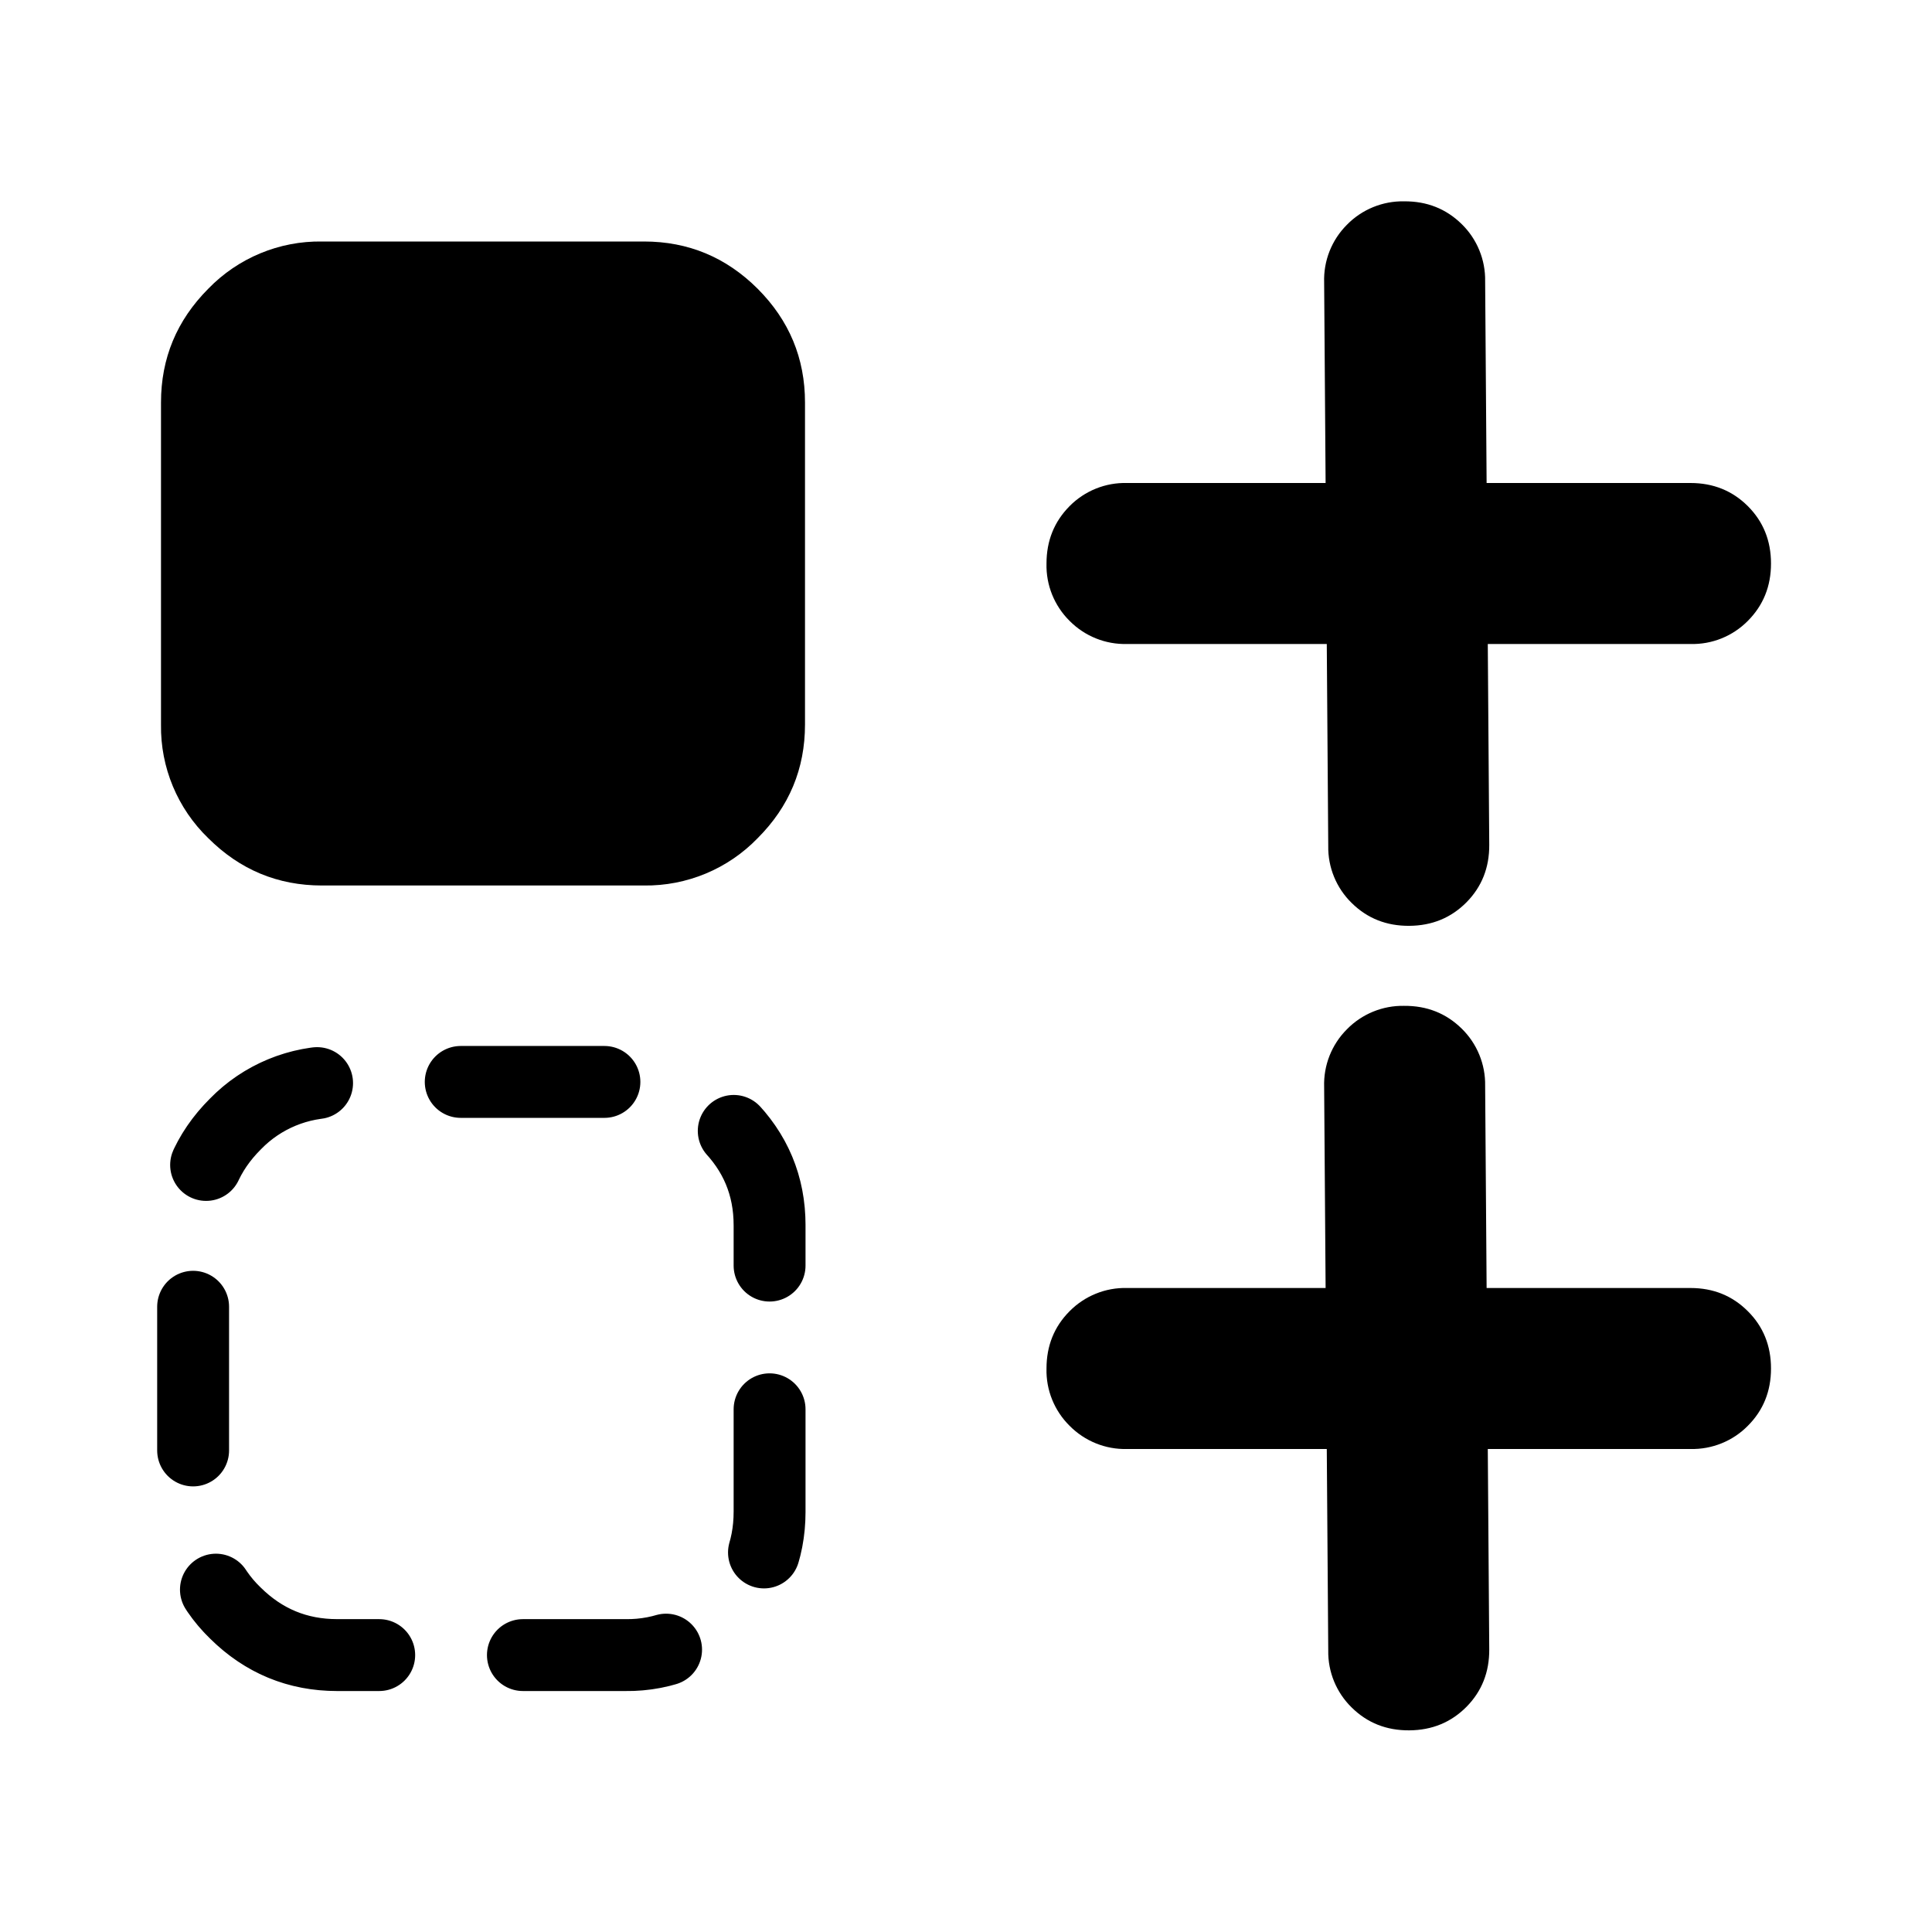
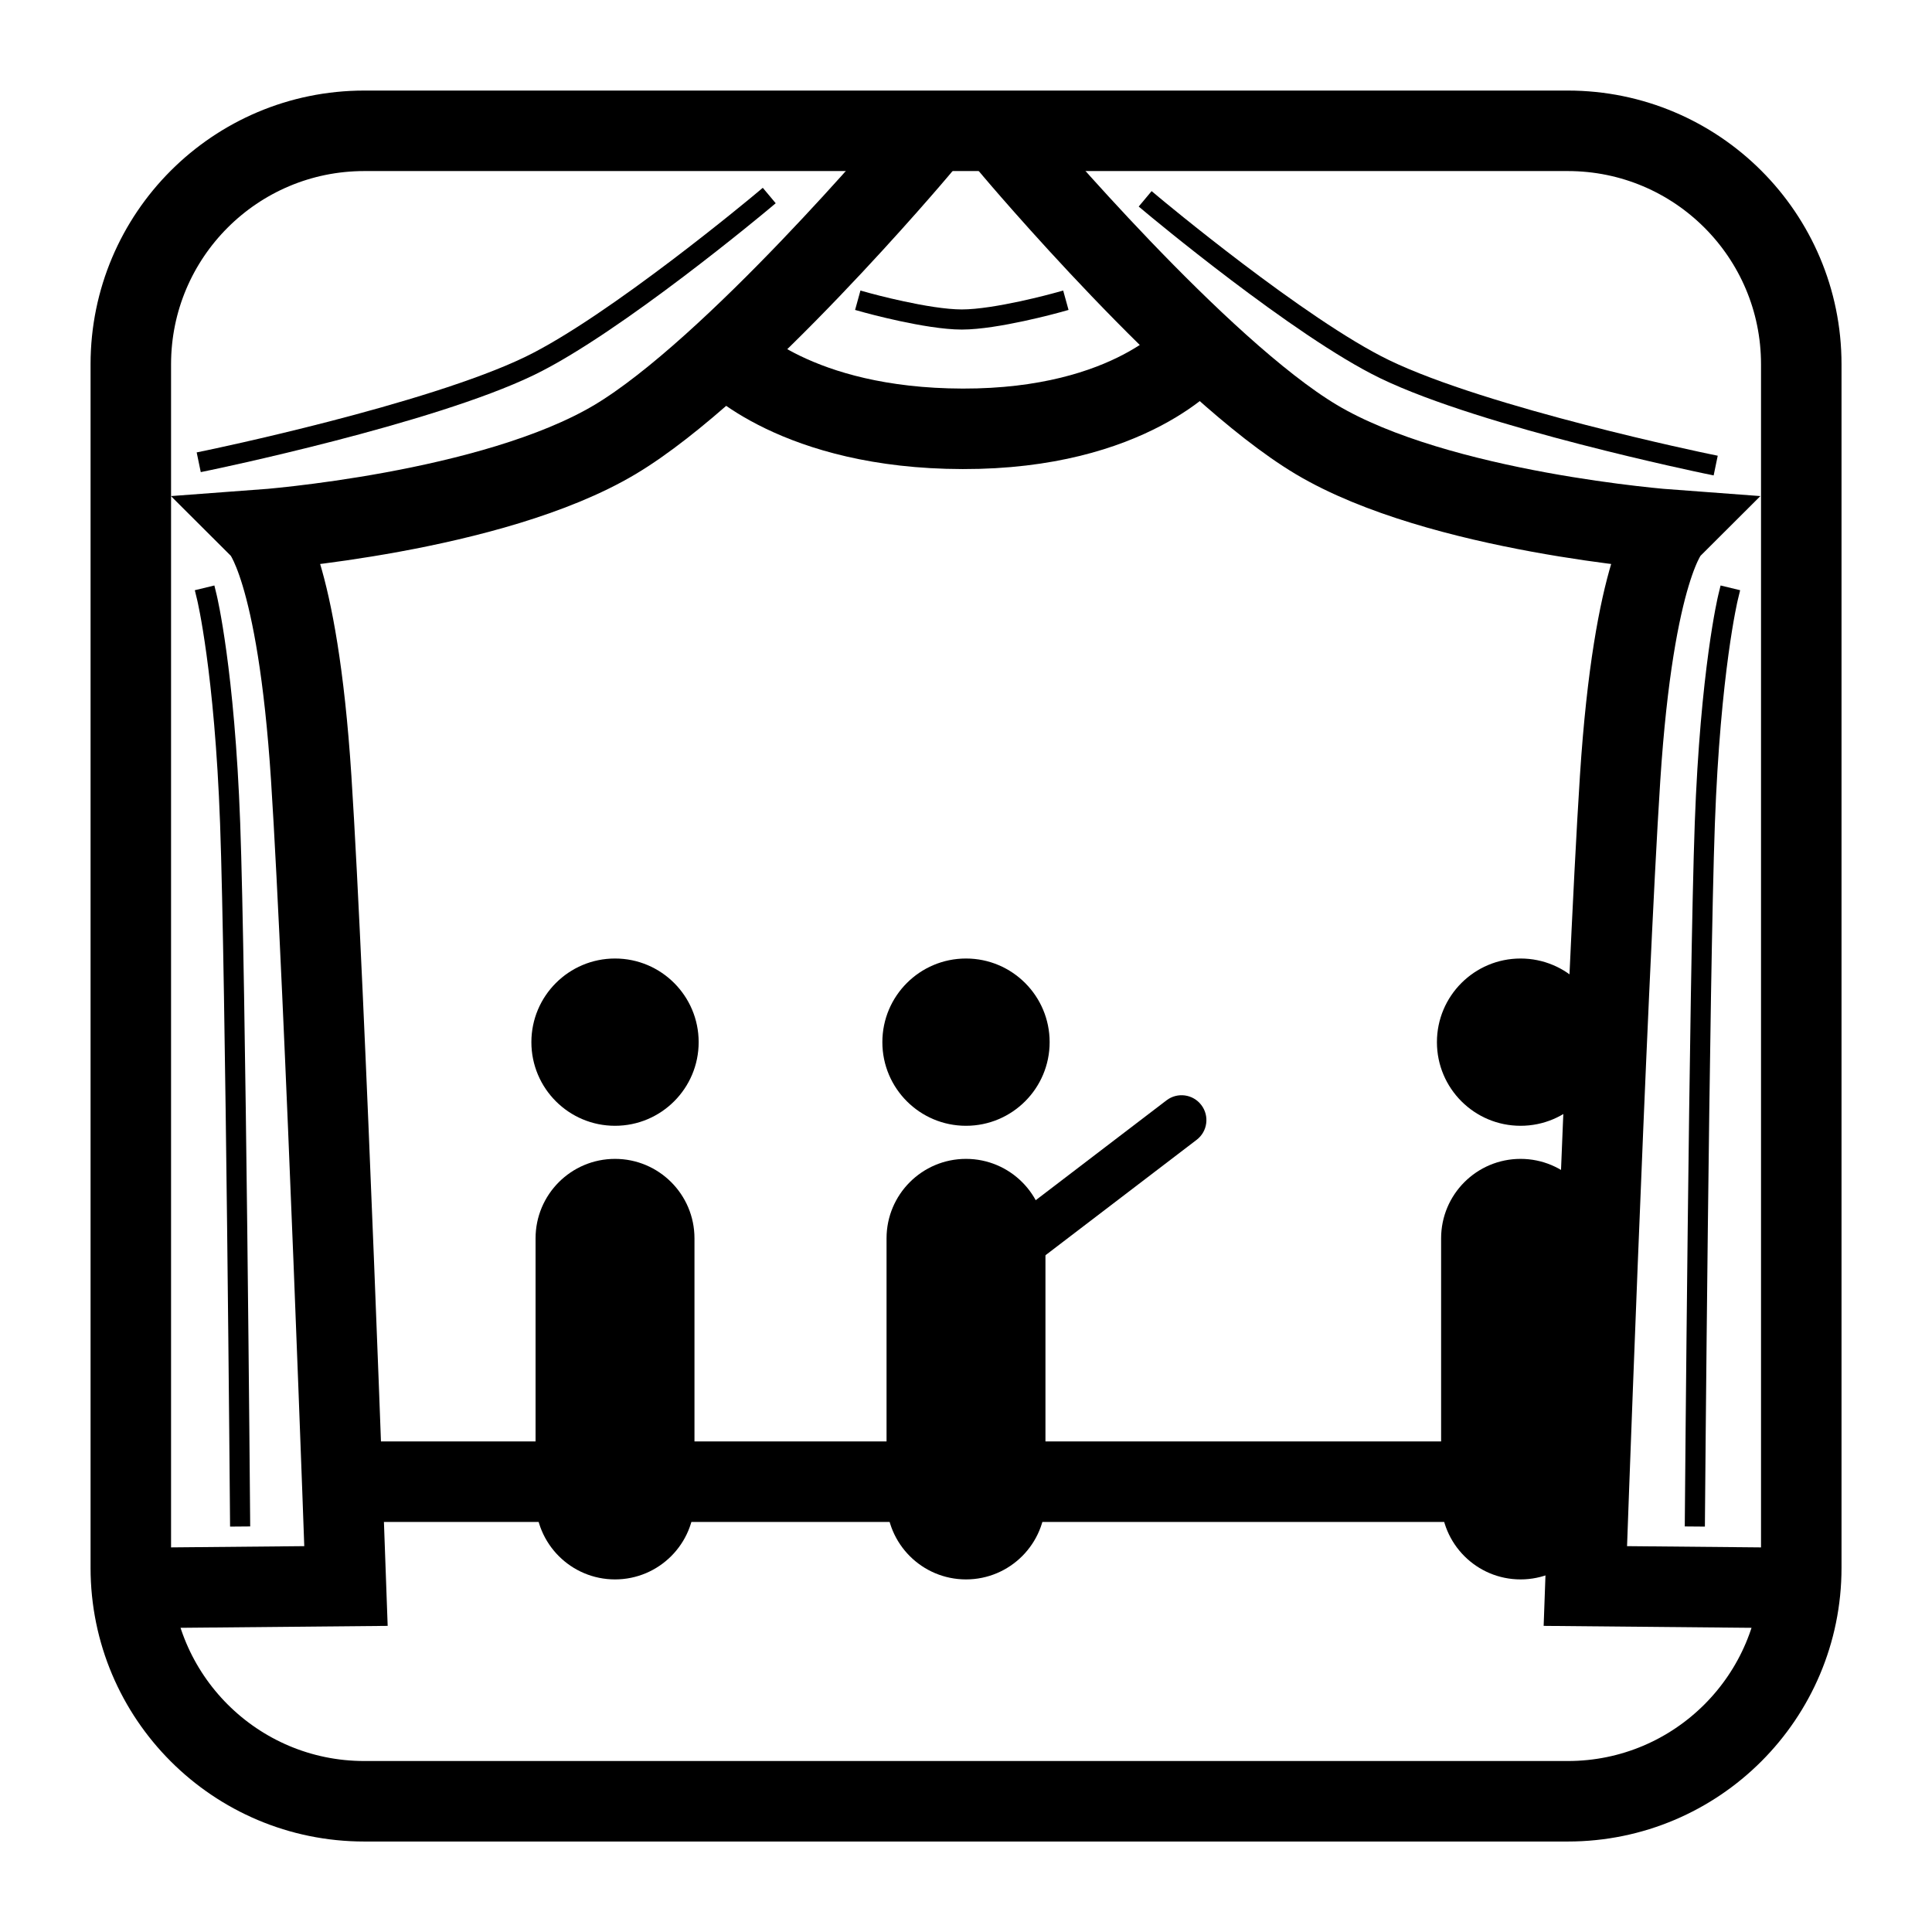
- <svg xmlns="http://www.w3.org/2000/svg" width="24" height="24" version="1.1" id="svg1">
+ <svg xmlns="http://www.w3.org/2000/svg" xmlns:xlink="http://www.w3.org/1999/xlink" width="24" height="24" version="1.1" id="svg1">
  <defs id="defs1" />
-   <g id="layer1">
-     <path style="fill:#000000;fill-rule:nonzero" d="M 14,8 C 13.733,8.007 13.475,7.903 13.287,7.713 13.097,7.525 12.993,7.267 13,7 13,6.717 13.096,6.48 13.287,6.287 13.475,6.097 13.733,5.993 14,6 h 7 c 0.283,0 0.52,0.096 0.712,0.287 C 21.904,6.479 22,6.717 22,7 22,7.283 21.904,7.52 21.712,7.713 21.524,7.903 21.267,8.007 21,8 Z" id="path6" />
-     <path style="fill:#000000;fill-rule:nonzero" d="M 4,11 C 3.45,11 2.98,10.804 2.587,10.412 2.205,10.043 1.992,9.532 2,9 V 5 C 2,4.45 2.196,3.98 2.587,3.587 2.957,3.205 3.468,2.992 4,3 H 8 C 8.55,3 9.02,3.196 9.412,3.587 9.804,3.98 10,4.45 10,5 V 9 C 10,9.55 9.804,10.02 9.412,10.412 9.043,10.794 8.532,11.007 8,11 Z" id="path5" />
-     <path style="fill:#000000;fill-rule:nonzero" d="M 14,18 C 13.733,18.007 13.475,17.902 13.287,17.712 13.097,17.524 12.993,17.267 13,17 13,16.717 13.096,16.48 13.287,16.288 13.475,16.098 13.733,15.993 14,16 h 7 c 0.283,0 0.52,0.096 0.712,0.288 C 21.904,16.479 22,16.717 22,17 22,17.283 21.904,17.52 21.712,17.712 21.525,17.902 21.267,18.006 21,18 Z" id="path4" />
-     <path style="display:none;fill:#fff826;fill-opacity:1;fill-rule:nonzero" d="M 4,21 C 3.45,21 2.98,20.804 2.587,20.413 2.205,20.043 1.992,19.532 2,19 V 15 C 2,14.45 2.196,13.98 2.587,13.588 2.957,13.205 3.468,12.992 4,13 h 4 c 0.55,0 1.02,0.196 1.412,0.588 C 9.804,13.979 10,14.45 10,15 v 4 C 10,19.55 9.804,20.02 9.412,20.413 9.043,20.795 8.532,21.008 8,21 Z" id="path3" />
-     <path style="fill:#000000;fill-rule:nonzero" d="m 16.449,3.508 c -0.009,-0.267 0.093,-0.526 0.282,-0.715 0.186,-0.191 0.444,-0.297 0.711,-0.292 0.283,-0.002 0.521,0.092 0.715,0.282 0.191,0.186 0.297,0.444 0.292,0.711 l 0.051,7 c 0.002,0.283 -0.092,0.521 -0.282,0.714 -0.191,0.193 -0.428,0.291 -0.711,0.293 -0.283,0.002 -0.521,-0.092 -0.715,-0.283 -0.191,-0.186 -0.297,-0.443 -0.292,-0.71 z" id="path1" />
-     <path style="fill:#000000;fill-rule:nonzero" d="m 16.449,13.502 c -0.009,-0.267 0.093,-0.526 0.282,-0.715 0.186,-0.191 0.444,-0.297 0.711,-0.292 0.283,-0.002 0.521,0.092 0.715,0.282 0.191,0.186 0.297,0.444 0.292,0.711 l 0.051,7 c 0.002,0.283 -0.092,0.521 -0.282,0.714 -0.191,0.193 -0.428,0.291 -0.711,0.293 -0.283,0.002 -0.521,-0.092 -0.715,-0.283 -0.191,-0.186 -0.297,-0.443 -0.292,-0.71 z" id="path2" />
-     <path style="fill:none;fill-rule:nonzero;stroke:#000000;stroke-width:0.893;stroke-linecap:round;stroke-dasharray:1.785, 1.785;stroke-dashoffset:0;stroke-opacity:1" d="m 4.189,20.56 c -0.492,0 -0.913,-0.174 -1.265,-0.522 -0.342,-0.329 -0.532,-0.784 -0.525,-1.258 v -3.56 c 0,-0.49 0.175,-0.908 0.525,-1.257 0.331,-0.341 0.789,-0.53 1.265,-0.523 h 3.581 c 0.492,0 0.913,0.174 1.264,0.523 0.351,0.348 0.526,0.767 0.526,1.257 v 3.56 c 0,0.49 -0.175,0.908 -0.526,1.258 -0.331,0.34 -0.788,0.529 -1.264,0.522 z" id="path7" />
+   <g id="layer4">
+     <path style="fill:none;stroke:#000000;stroke-width:1;stroke-linecap:square;stroke-linejoin:round;stroke-dasharray:none;stroke-dashoffset:0;stroke-opacity:1" d="m 4.38,18.406 15.075,0" id="path11" />
+   </g>
+   <g id="layer5">
+     <path style="fill:none;stroke:#000000;stroke-width:1;stroke-linecap:square;stroke-dasharray:none;stroke-dashoffset:0;stroke-opacity:1" d="m 11.393,1.871 c 0,0 -2.289,2.715 -3.753,3.589 -1.526,0.91 -4.391,1.121 -4.391,1.121 0,0 0.446,0.446 0.617,3.085 0.171,2.639 0.432,10.036 0.432,10.036 l -2.465,0.023" id="path10" />
+     <path style="fill:none;stroke:#000000;stroke-width:1;stroke-linecap:square;stroke-dasharray:none;stroke-dashoffset:0;stroke-opacity:1" d="m 9.049,4.422 c 0,0 0.836,0.901 2.91,0.905 2.1,0.004 2.889,-0.967 2.889,-0.967" id="path9" />
+     <path style="fill:none;stroke:#000000;stroke-width:0.25;stroke-linecap:square;stroke-linejoin:round;stroke-dasharray:none;stroke-dashoffset:0;stroke-opacity:1" d="m 9.46,2.509 c 0,0 -1.821,1.524 -2.879,2.036 C 5.333,5.149 2.591,5.717 2.591,5.717" id="path12" />
+     <use x="0" y="0" xlink:href="#path10" id="use10" transform="matrix(-1,0,0,1,23.99157,0)" />
+     <use x="0" y="0" xlink:href="#path12" id="use12" transform="matrix(-1,0,0,1,23.78152,0.04113111)" />
+     <path style="fill:none;stroke:#000000;stroke-width:0.25;stroke-linecap:square;stroke-linejoin:round;stroke-dasharray:none;stroke-dashoffset:0;stroke-opacity:1" d="m 10.776,3.763 c 0,0 0.746,0.206 1.172,0.206 0.427,0 1.172,-0.206 1.172,-0.206" id="path13" />
+     <path style="fill:none;stroke:#000000;stroke-width:0.25;stroke-linecap:square;stroke-linejoin:round;stroke-dasharray:none;stroke-dashoffset:0;stroke-opacity:1" d="m 2.571,7.424 c 0,0 0.219,0.905 0.288,2.807 0.069,1.902 0.123,8.607 0.123,8.607" id="path14" />
+     <use x="0" y="0" xlink:href="#path14" id="use14" transform="matrix(-1,0,0,1,24.03678,0)" />
+   </g>
+   <g id="layer6">
+     <circle style="fill:#000000;fill-opacity:1;stroke:none;stroke-width:0.25;stroke-linecap:square;stroke-linejoin:round;stroke-dasharray:none;stroke-dashoffset:0;stroke-opacity:1" id="path15" cx="12" cy="12.946" r="1.039" />
+     <rect style="fill:#000000;fill-opacity:1;stroke:none;stroke-width:0.25;stroke-linecap:square;stroke-linejoin:round;stroke-dasharray:none;stroke-dashoffset:0;stroke-opacity:1" id="rect15" width="1.974" height="5.224" x="11.013" y="14.396" ry="0.987" />
+     <circle style="fill:#000000;fill-opacity:1;stroke:none;stroke-width:0.25;stroke-linecap:square;stroke-linejoin:round;stroke-dasharray:none;stroke-dashoffset:0;stroke-opacity:1" id="circle15" cx="7.64" cy="12.946" r="1.039" />
+     <rect style="fill:#000000;fill-opacity:1;stroke:none;stroke-width:0.25;stroke-linecap:square;stroke-linejoin:round;stroke-dasharray:none;stroke-dashoffset:0;stroke-opacity:1" id="rect16" width="1.974" height="5.224" x="6.653" y="14.396" ry="0.987" />
+     <circle style="fill:#000000;fill-opacity:1;stroke:none;stroke-width:0.25;stroke-linecap:square;stroke-linejoin:round;stroke-dasharray:none;stroke-dashoffset:0;stroke-opacity:1" id="circle16" cx="18.889" cy="12.946" r="1.039" />
+     <rect style="fill:#000000;fill-opacity:1;stroke:none;stroke-width:0.25;stroke-linecap:square;stroke-linejoin:round;stroke-dasharray:none;stroke-dashoffset:0;stroke-opacity:1" id="rect17" width="1.974" height="5.224" x="17.902" y="14.396" ry="0.987" />
+     <rect style="fill:#000000;fill-opacity:1;stroke:none;stroke-width:0.25;stroke-linecap:square;stroke-linejoin:round;stroke-dasharray:none;stroke-dashoffset:0;stroke-opacity:1" id="rect18" width="3.085" height="0.617" x="0.445" y="19.658" ry="0.308" transform="rotate(-37.36457)" />
+   </g>
+   <g id="layer3">
+     <rect style="fill:none;stroke:#000000;stroke-width:1;stroke-linecap:square;stroke-linejoin:round;stroke-dasharray:none;stroke-dashoffset:0;stroke-opacity:1" id="rect8" width="20.751" height="20.751" x="1.625" y="1.625" ry="2.9" />
  </g>
</svg>
